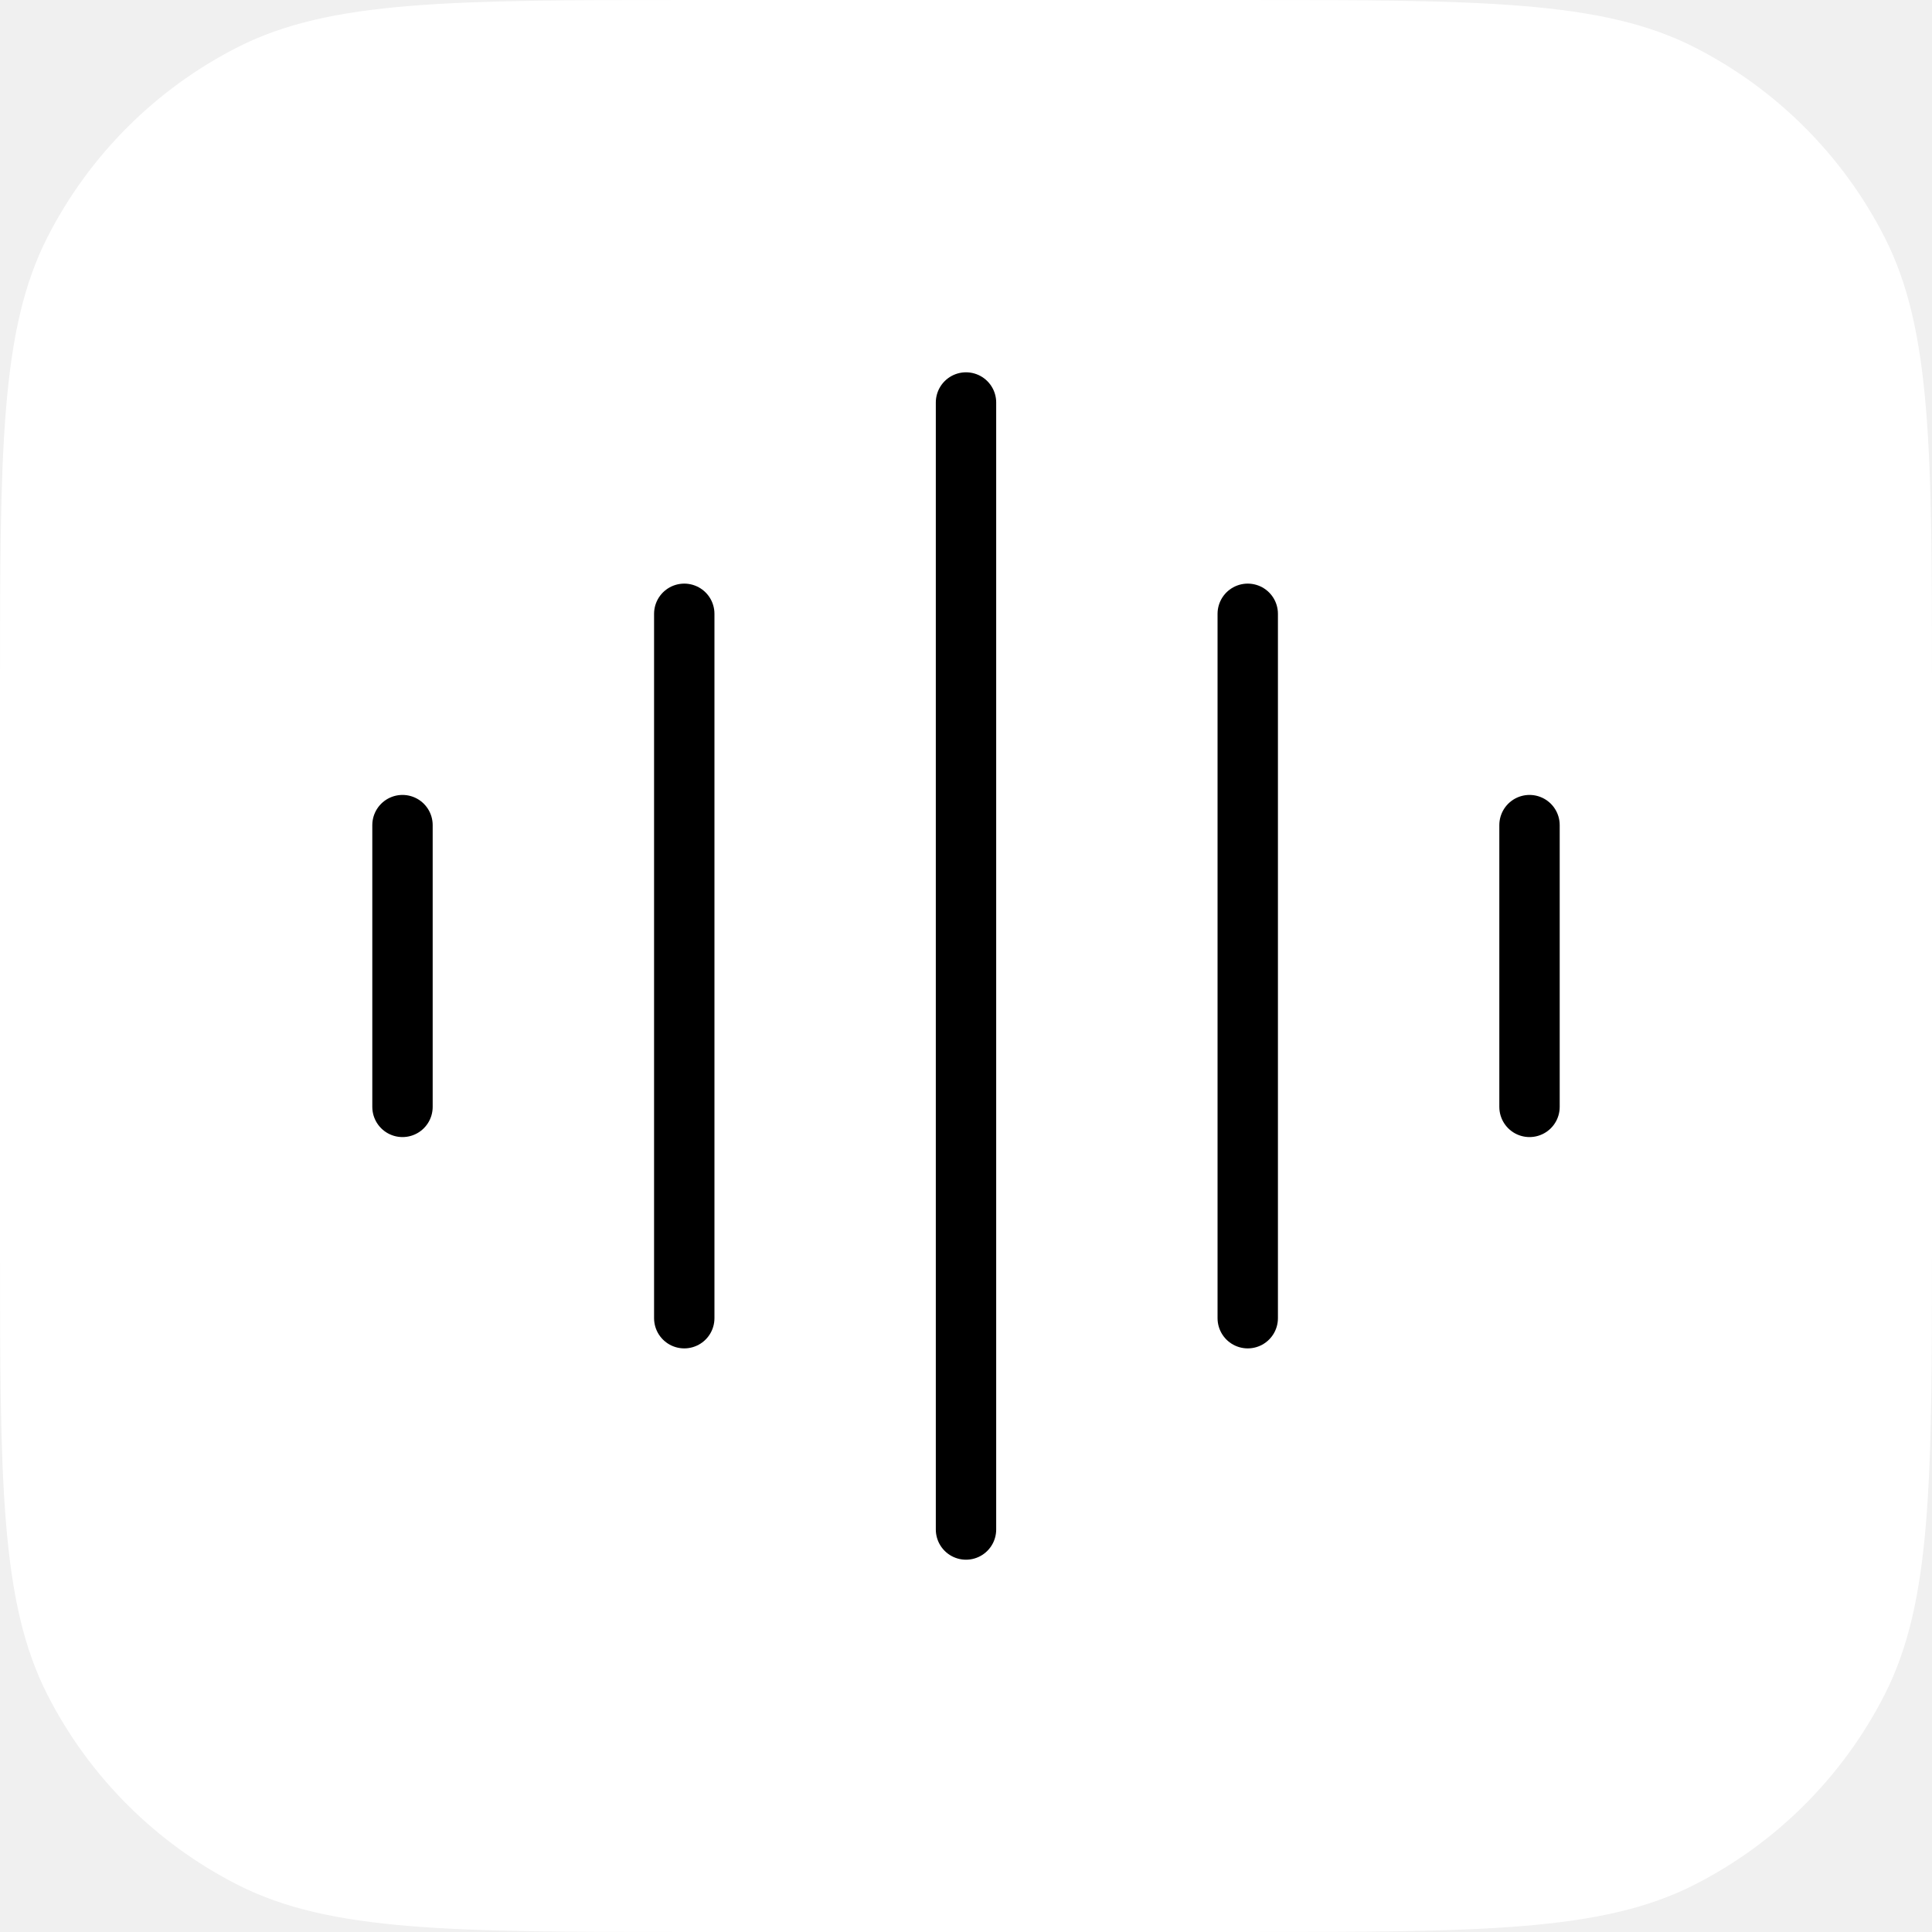
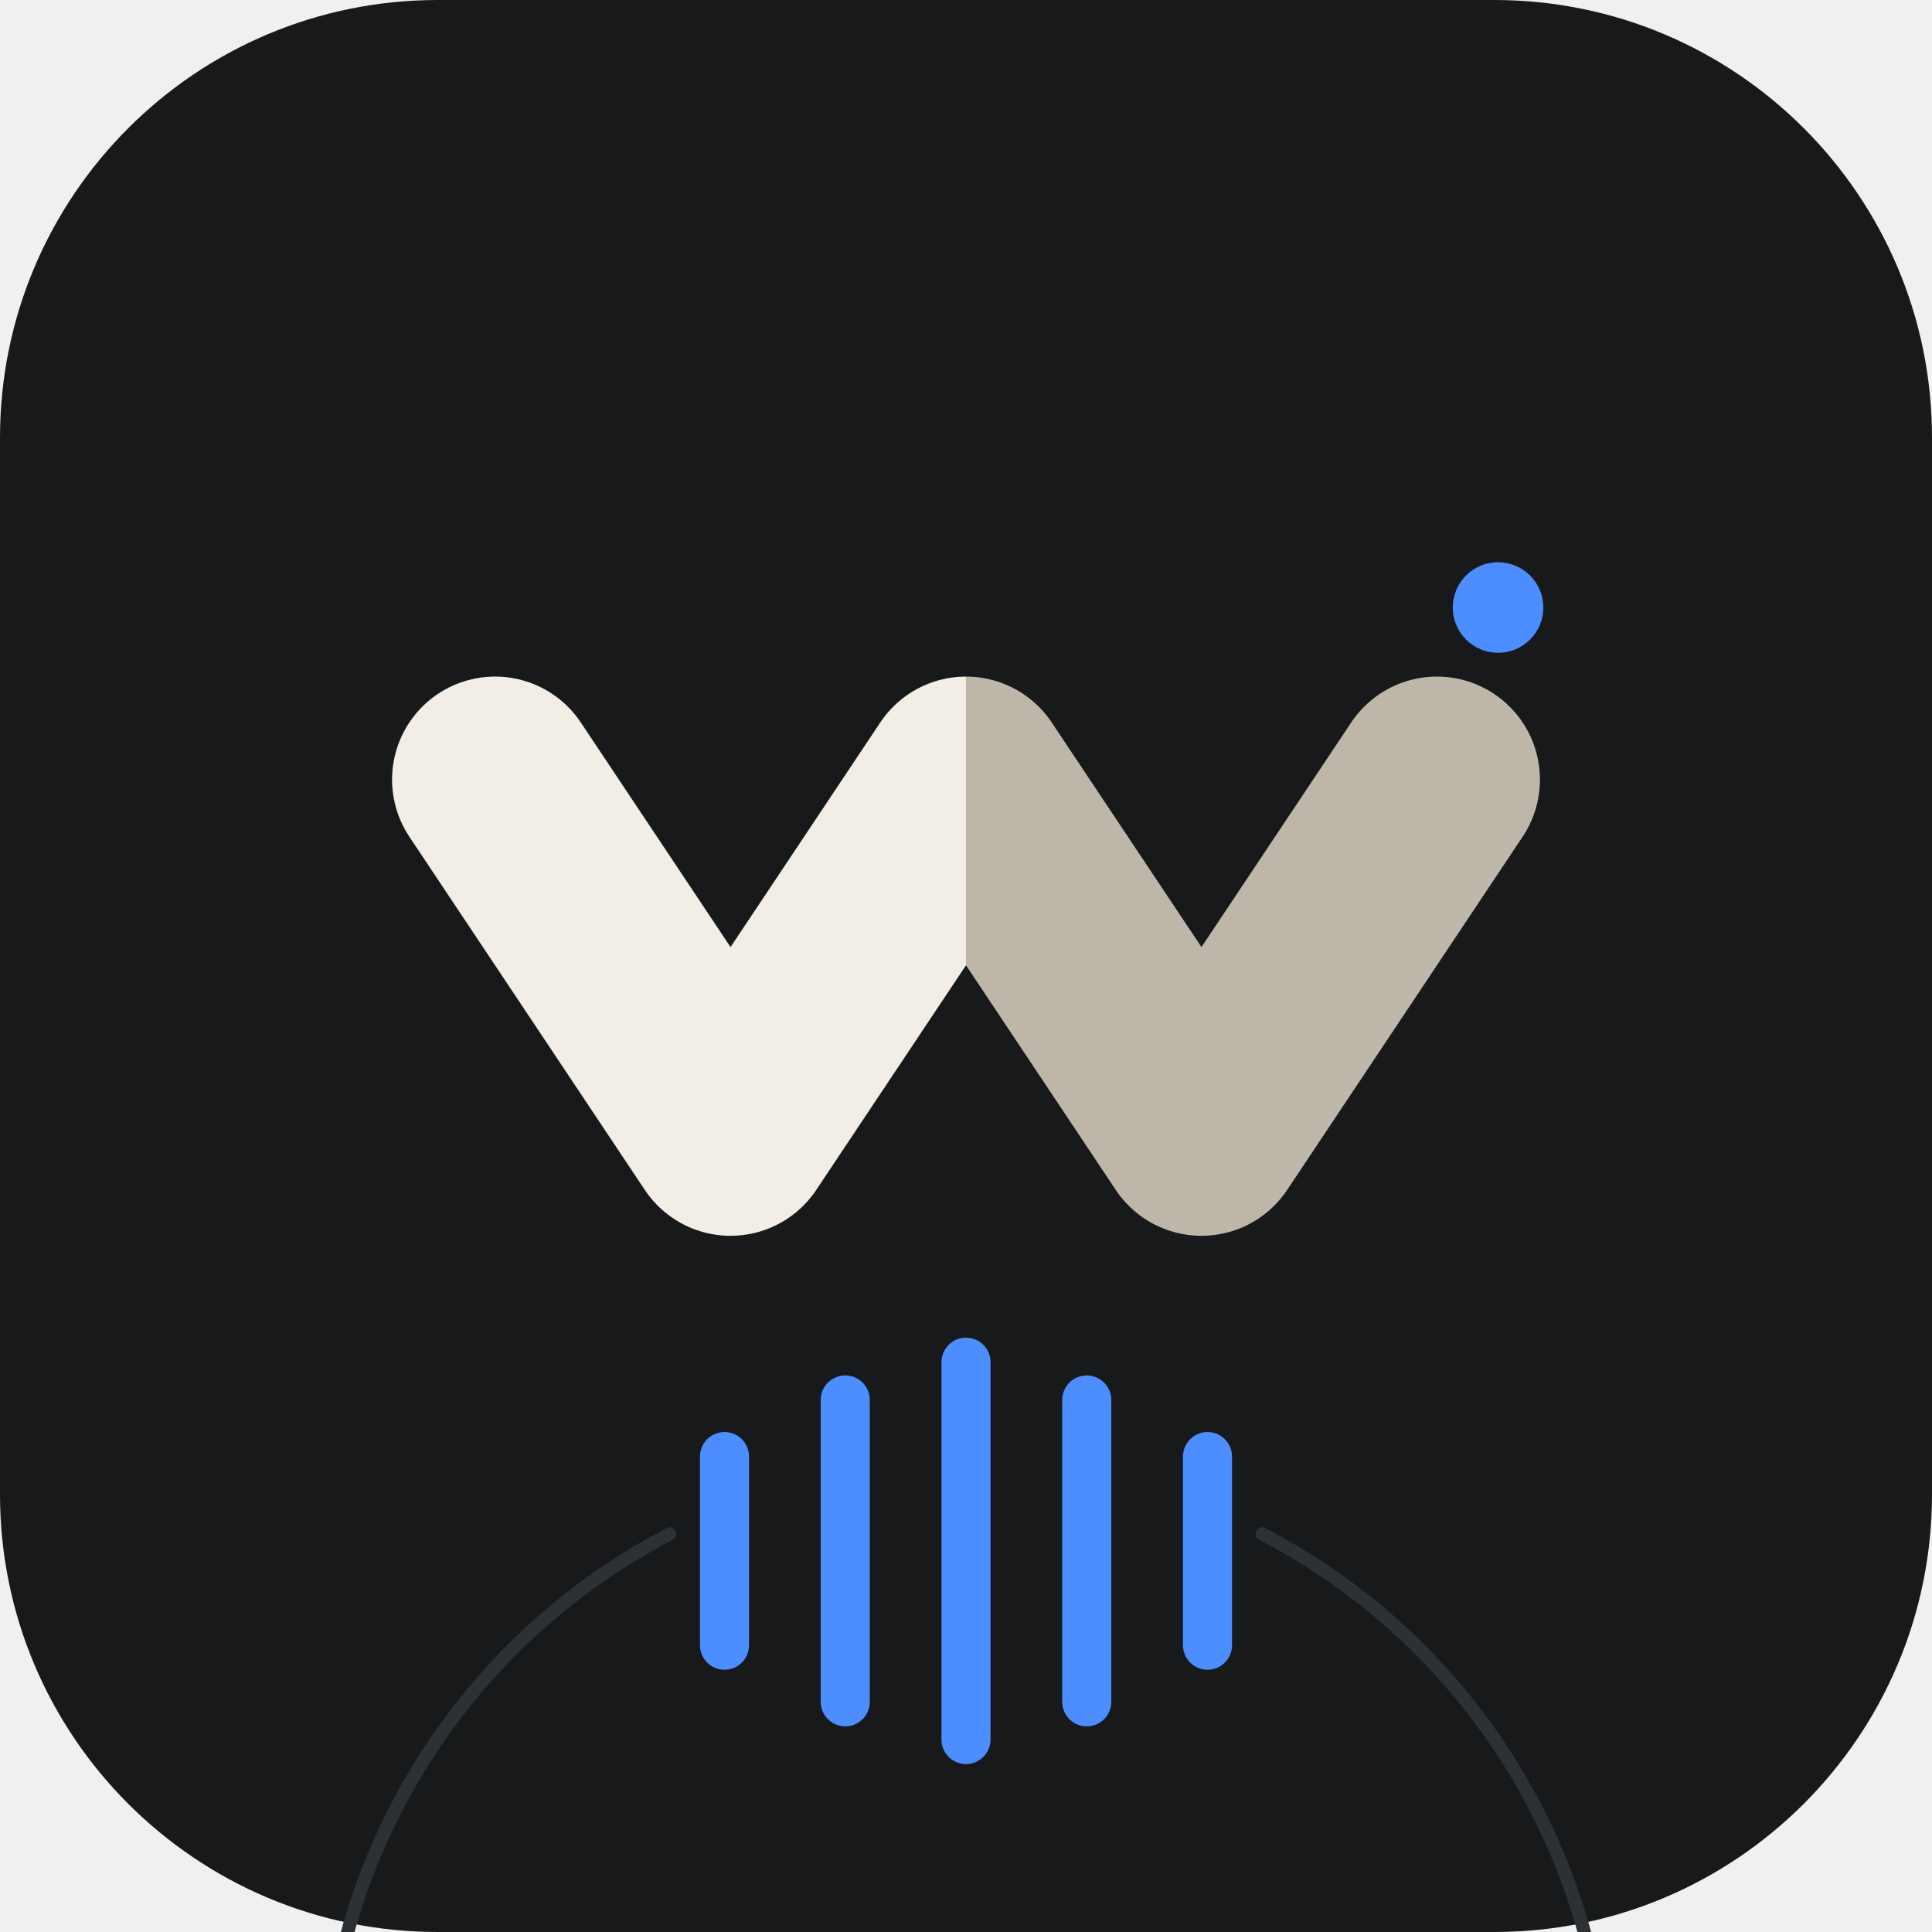
- <svg xmlns="http://www.w3.org/2000/svg" width="64" height="64" viewBox="0 0 64 64">
-   <path d="M40.96 0 c8.065 0 12.097 0 15.178 1.569 a14.4 14.4 0 0 1 6.293 6.293 c1.569 3.08 1.569 7.113 1.569 15.178 L64 40.96 c0 8.065 0 12.097 -1.569 15.178 a14.4 14.4 0 0 1 -6.293 6.293 c-3.08 1.569 -7.113 1.569 -15.178 1.569 L23.04 64 c-8.065 0 -12.097 0 -15.178 -1.569 a14.4 14.4 0 0 1 -6.293 -6.293 c-1.569 -3.08 -1.569 -7.113 -1.569 -15.178 L0 23.04 c0 -8.065 0 -12.097 1.569 -15.178 a14.4 14.4 0 0 1 6.293 -6.293 c3.08 -1.569 7.113 -1.569 15.178 -1.569 Z" fill="white" />
-   <path d="M13.333 27.333V36.667" stroke="black" stroke-width="2" stroke-linecap="round" />
-   <path d="M22.667 20.333V43.667" stroke="black" stroke-width="2" stroke-linecap="round" />
-   <path d="M32.0 13.333V50.667" stroke="black" stroke-width="2" stroke-linecap="round" />
-   <path d="M41.333 20.333V43.667" stroke="black" stroke-width="2" stroke-linecap="round" />
-   <path d="M50.667 27.333V36.667" stroke="black" stroke-width="2" stroke-linecap="round" />
+ <svg xmlns="http://www.w3.org/2000/svg" width="64" height="64" viewBox="0 0 1024 1024">
+   <defs>
+     <clipPath id="left">
+       <rect width="512" height="1024" />
+     </clipPath>
+     <clipPath id="right">
+       <rect x="512" width="512" height="1024" />
+     </clipPath>
+   </defs>
+   <rect width="1024" height="1024" rx="232" fill="#17191B" />
+   <path d="M355 813A340 340 0 1 0 669 813" fill="none" stroke="#2D3134" stroke-width="7" stroke-linecap="round" />
+   <g clip-path="url(#left)">
+     <g transform="translate(512 512) scale(1.3) translate(-512 -512)">
+       <path d="M320 436L416 580L512 436L608 580L704 436" fill="none" stroke="#F2EEE6" stroke-width="84" stroke-linecap="round" stroke-linejoin="round" />
+     </g>
+   </g>
+   <g clip-path="url(#right)">
+     <g transform="translate(512 512) scale(1.3) translate(-512 -512)">
+       <path d="M320 436L416 580L512 436L608 580L704 436" fill="none" stroke="#BEB6A8" stroke-width="84" stroke-linecap="round" stroke-linejoin="round" />
+     </g>
+   </g>
+   <g stroke="#4C8DFF" stroke-width="26" stroke-linecap="round">
+     <path d="M384 772V872" />
+     <path d="M448 742V902" />
+     <path d="M512 722V922" />
+     <path d="M576 742V902" />
+     <path d="M640 772V872" />
+   </g>
+   <circle cx="794" cy="322" r="24" fill="#4C8DFF" />
</svg>
